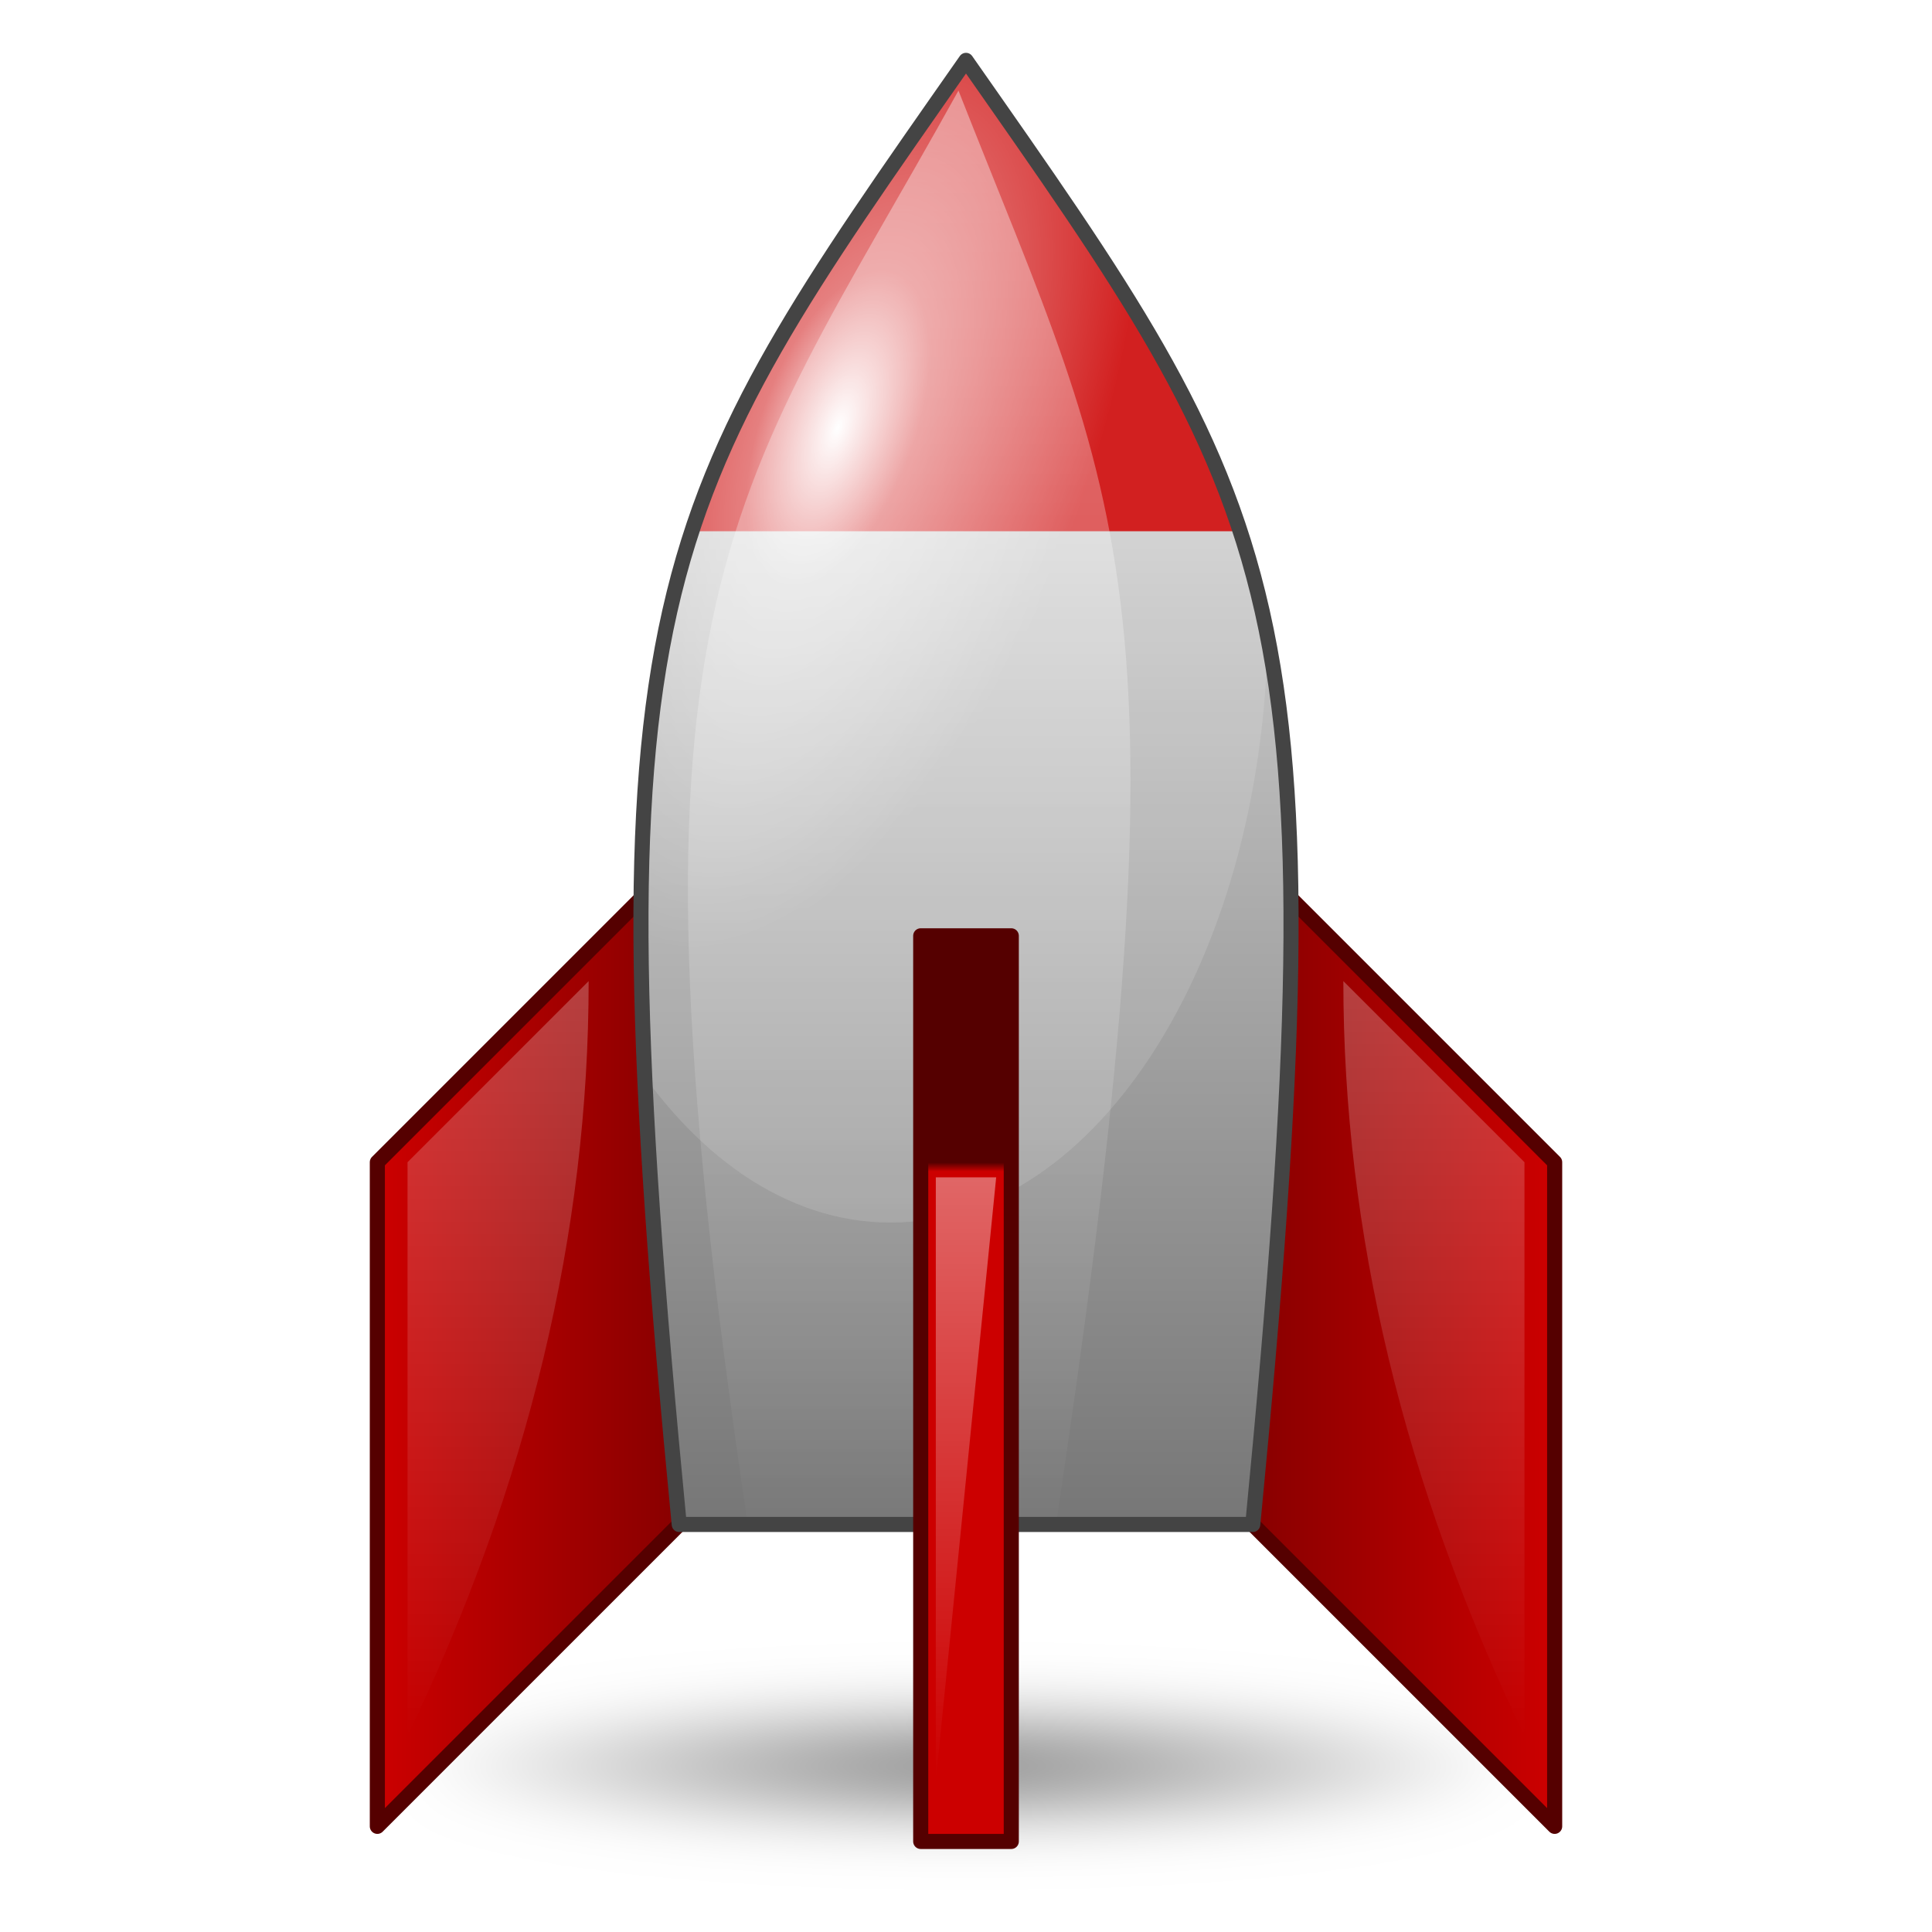
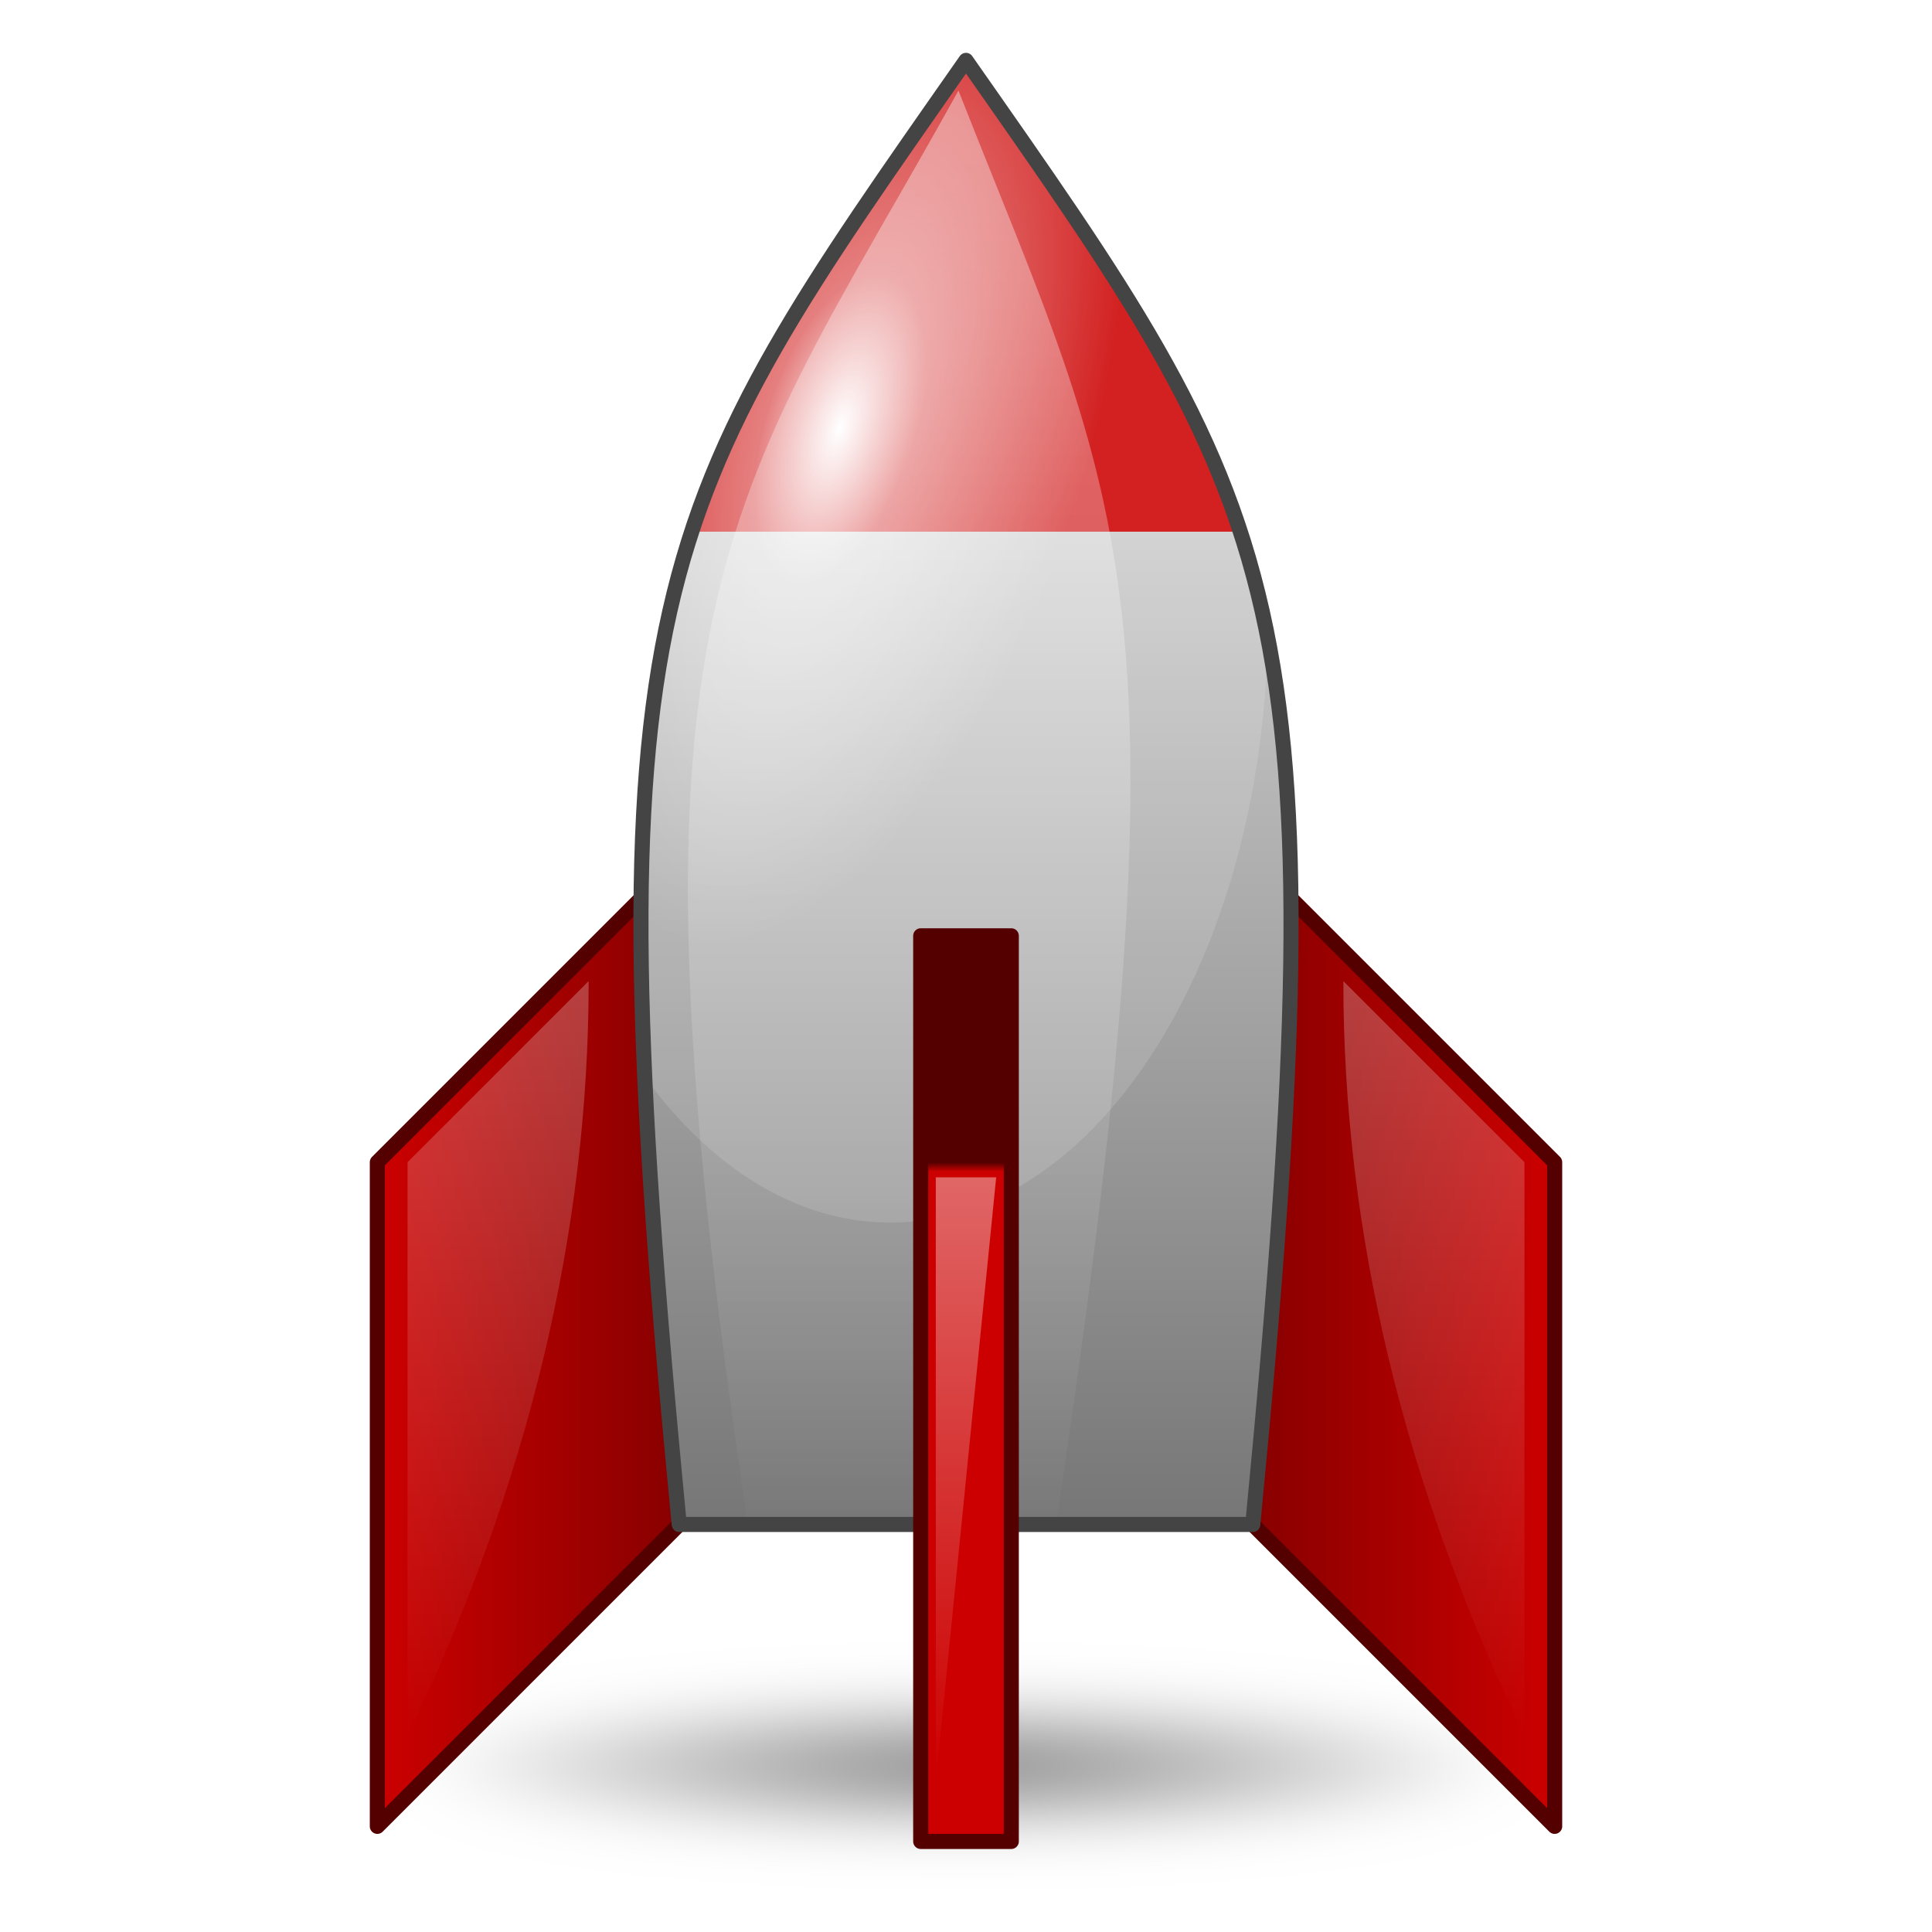
- <svg xmlns="http://www.w3.org/2000/svg" xmlns:xlink="http://www.w3.org/1999/xlink" version="1.1" width="128" height="128" id="Rocket logo">
-   <style type="text/css">
- 		
- 
- .flap {
- 	fill: url(#flap-grad);
- 	stroke: #500;
- 	stroke-width: 1;
- 	stroke-linecap: butt;
- 	stroke-linejoin: round;
- 	stroke-miterlimit: 4;
- }
- .cflap {
- 	fill: url(#mid-flap-grad);
- 	stroke: #500;
- 	stroke-width: 1;
- 	stroke-linejoin: round;
- }
- 
- .outline {
- 	fill: none;
- 	stroke: #444;
- 	stroke-width: 1;
- 	stroke-linecap: butt;
- 	stroke-linejoin: round;
- }
- 
- 		
- 	</style>
+ <svg xmlns="http://www.w3.org/2000/svg" xmlns:xlink="http://www.w3.org/1999/xlink" width="128" height="128">
+   <style>.flap{fill:url(#flap-grad);stroke:#500;stroke-width:1;stroke-linecap:butt;stroke-linejoin:round}</style>
  <defs>
-     <linearGradient x1="0" y1="0" x2="0" y2="1" id="body-grad">
-       <stop style="stop-color:#c00" offset=".319" />
-       <stop style="stop-color:#ccc" offset=".32" />
-       <stop style="stop-color:#777" offset="1" />
+     <linearGradient x2="0" y2="1" id="body-grad">
+       <stop offset=".32" stop-color="#c00" />
+       <stop offset=".32" stop-color="#ccc" />
+       <stop offset="1" stop-color="#777" />
    </linearGradient>
    <linearGradient id="flap-grad">
-       <stop style="stop-color:#c00" offset="0" />
-       <stop style="stop-color:#800" offset="1" />
+       <stop offset="0" stop-color="#c00" />
+       <stop offset="1" stop-color="#800" />
    </linearGradient>
-     <linearGradient x1="0" y1="0" x2="0" y2="1" id="mid-flap-grad">
-       <stop style="stop-color:#500" offset=".25" />
-       <stop style="stop-color:#c00" offset=".26" />
+     <linearGradient x2="0" y2="1" id="mid-flap-grad">
+       <stop offset=".25" stop-color="#500" />
+       <stop offset=".26" stop-color="#c00" />
    </linearGradient>
-     <linearGradient x1="0" y1="0" x2="0" y2="1" id="hilight-grad">
-       <stop style="stop-color:#fff" offset="0" />
-       <stop style="stop-color:#fff;stop-opacity:0" offset="1" />
+     <linearGradient x2="0" y2="1" id="hilight-grad">
+       <stop offset="0" stop-color="#fff" />
+       <stop offset="1" stop-color="#fff" stop-opacity="0" />
    </linearGradient>
    <radialGradient cx=".5" cy=".5" r=".5" id="shadow-grad">
      <stop offset="0" />
-       <stop style="stop-opacity:0" offset="1" />
+       <stop offset="1" stop-opacity="0" />
    </radialGradient>
-     <radialGradient cx=".55" cy="-.01" r=".3" id="body-radial-grad" gradientTransform="rotate(40) scale(1,1.7) ">
-       <stop style="stop-color:#fff" offset="0" />
-       <stop style="stop-color:#fff;stop-opacity:.5" offset=".3" />
-       <stop style="stop-color:#fff;stop-opacity:.125" offset="1" />
+     <radialGradient cx=".55" cy="-.01" r=".3" id="body-radial-grad" gradientTransform="matrix(.77 .64 -1 1.3 0 0)">
+       <stop offset="0" stop-color="#fff" />
+       <stop offset=".3" stop-color="#fff" stop-opacity=".5" />
+       <stop offset="1" stop-color="#fff" stop-opacity=".13" />
    </radialGradient>
    <filter x="0" y="-.36" width="1.17" height="1.7" color-interpolation-filters="sRGB" id="shadow-filter">
      <feGaussianBlur stdDeviation="1.77" />
    </filter>
-     <path d="m-19,37c-6,-62 -2,-67 19,-97 21,30 25,35 19,97z" id="body" />
-     <path d="m0,0 -20,20 0,-44 20,-20z" id="flap-path" />
-     <path d="m0,0 l12,-12q0,25 -12,50z" id="flap-hilight-path" />
+     <path d="M-19 37c-6-62-2-67 19-97 21 30 25 35 19 97z" id="body" />
+     <path d="M0 0l-20 20v-44L0-44z" id="flap-path" />
+     <path d="M0 0l12-12q0 25-12 50z" id="flap-hilight-path" />
    <clipPath id="clip-body">
      <use xlink:href="#body" />
    </clipPath>
  </defs>
-   <g transform="translate(64,64)">
-     <ellipse cx="0" cy="53" rx="37" ry="5" opacity=".5" fill="url(#shadow-grad)" filter="url(#shadow-filter)" />
-     <use xlink:href="#flap-path" class="flap" transform="translate(-19,37)" />
-     <use xlink:href="#flap-path" class="flap" transform="translate(19,37) scale(-1,1)" />
-     <use xlink:href="#flap-hilight-path" opacity=".25" fill="url(#hilight-grad)" transform="translate(-37,13)" />
-     <use xlink:href="#flap-hilight-path" opacity=".25" fill="url(#hilight-grad)" transform="translate(37,13) scale(-1,1)" />
+   <g transform="translate(64 64)">
+     <ellipse cy="53" rx="37" ry="5" opacity=".5" fill="url(#shadow-grad)" filter="url(#shadow-filter)" />
+     <use xlink:href="#flap-path" class="flap" transform="translate(-19 37)" />
+     <use xlink:href="#flap-path" class="flap" transform="matrix(-1 0 0 1 19 37)" />
+     <use xlink:href="#flap-hilight-path" opacity=".25" fill="url(#hilight-grad)" transform="translate(-37 13)" />
+     <use xlink:href="#flap-hilight-path" opacity=".25" fill="url(#hilight-grad)" transform="matrix(-1 0 0 1 37 13)" />
    <use xlink:href="#body" fill="url(#body-grad)" />
    <ellipse cx="-5" cy="-23" rx="25" ry="40" fill="url(#body-radial-grad)" clip-path="url(#clip-body)" />
-     <path opacity=".4" fill="url(#hilight-grad)" d="m-14,40c-10,-65 -2,-70 13.5,-98 11,28 16,33 6,98z" />
-     <use xlink:href="#body" class="outline" />
-     <path d="m-3,-2 6,0 0,60 -6,0z" class="cflap" />
-     <path d="m-2,14 4,0 -4,40z" fill="url(#hilight-grad)" opacity=".4" />
+     <path opacity=".4" fill="url(#hilight-grad)" d="M-14 40C-24-25-16-30-.5-58c11 28 16 33 6 98z" />
+     <use xlink:href="#body" fill="none" stroke="#444" stroke-linejoin="round" />
+     <path d="M-3-2h6v60h-6z" fill="url(#mid-flap-grad)" stroke="#500" stroke-linejoin="round" />
+     <path d="M-2 14h4l-4 40z" fill="url(#hilight-grad)" opacity=".4" />
  </g>
</svg>
